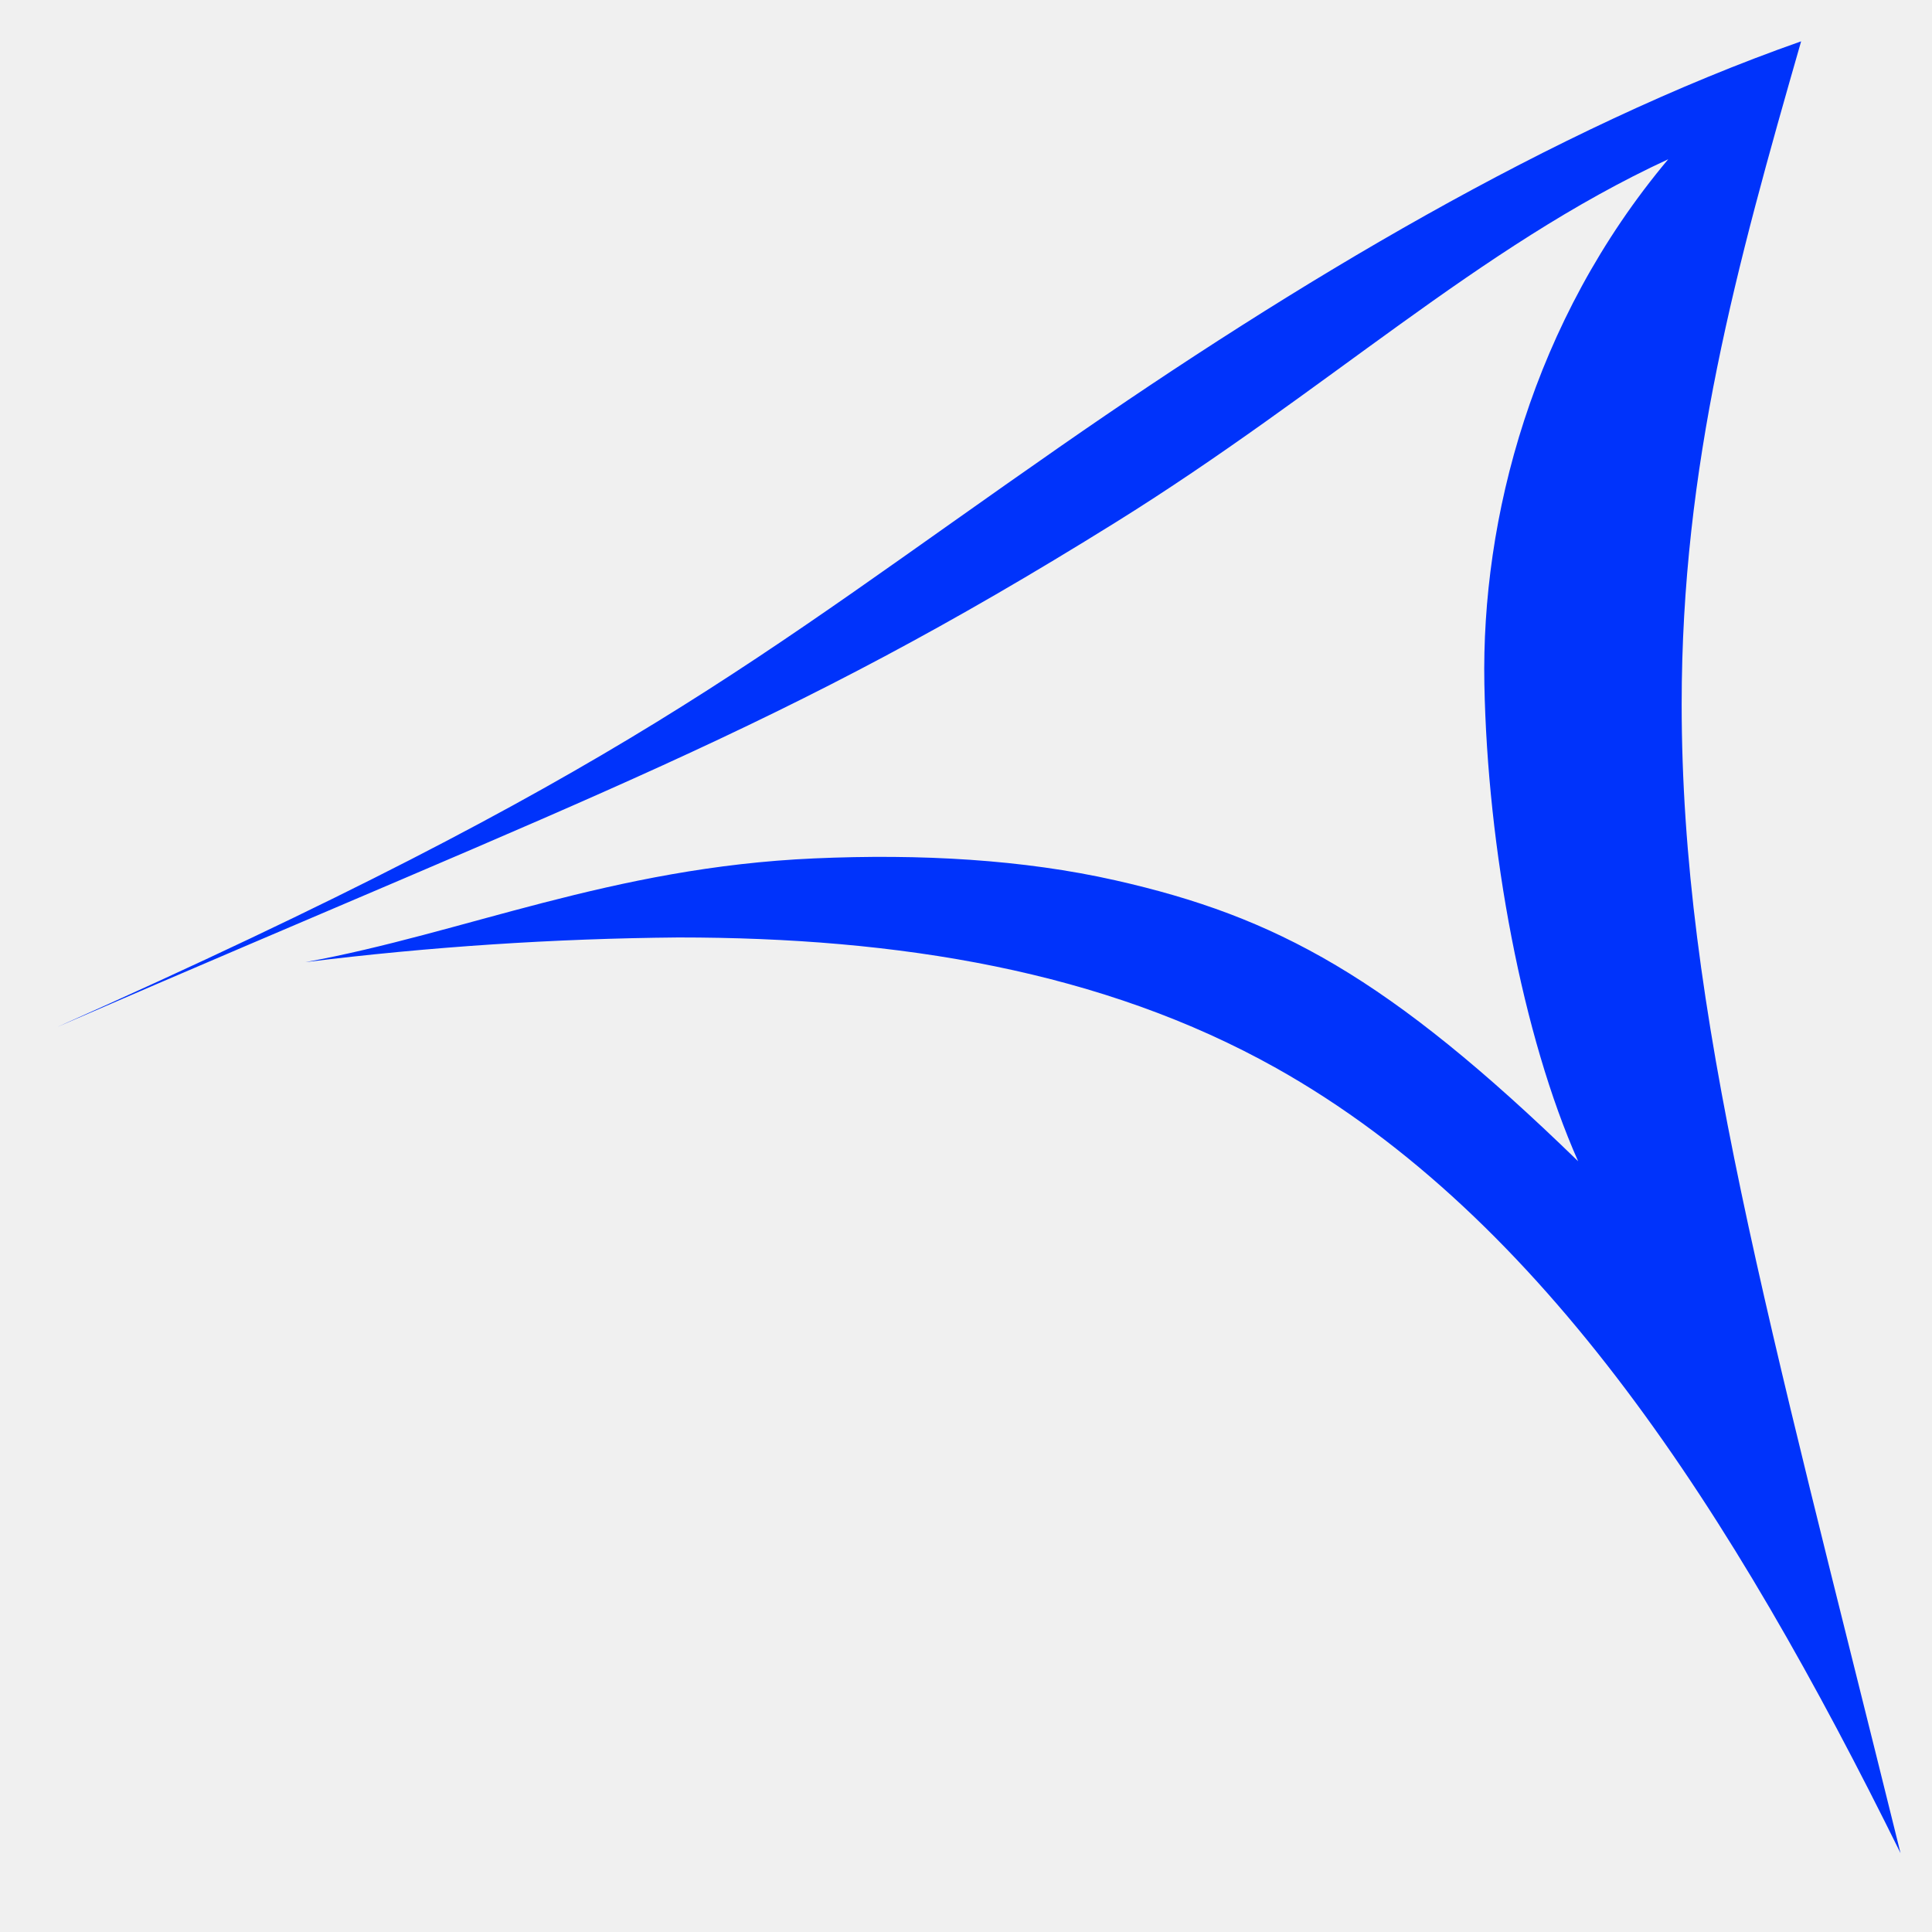
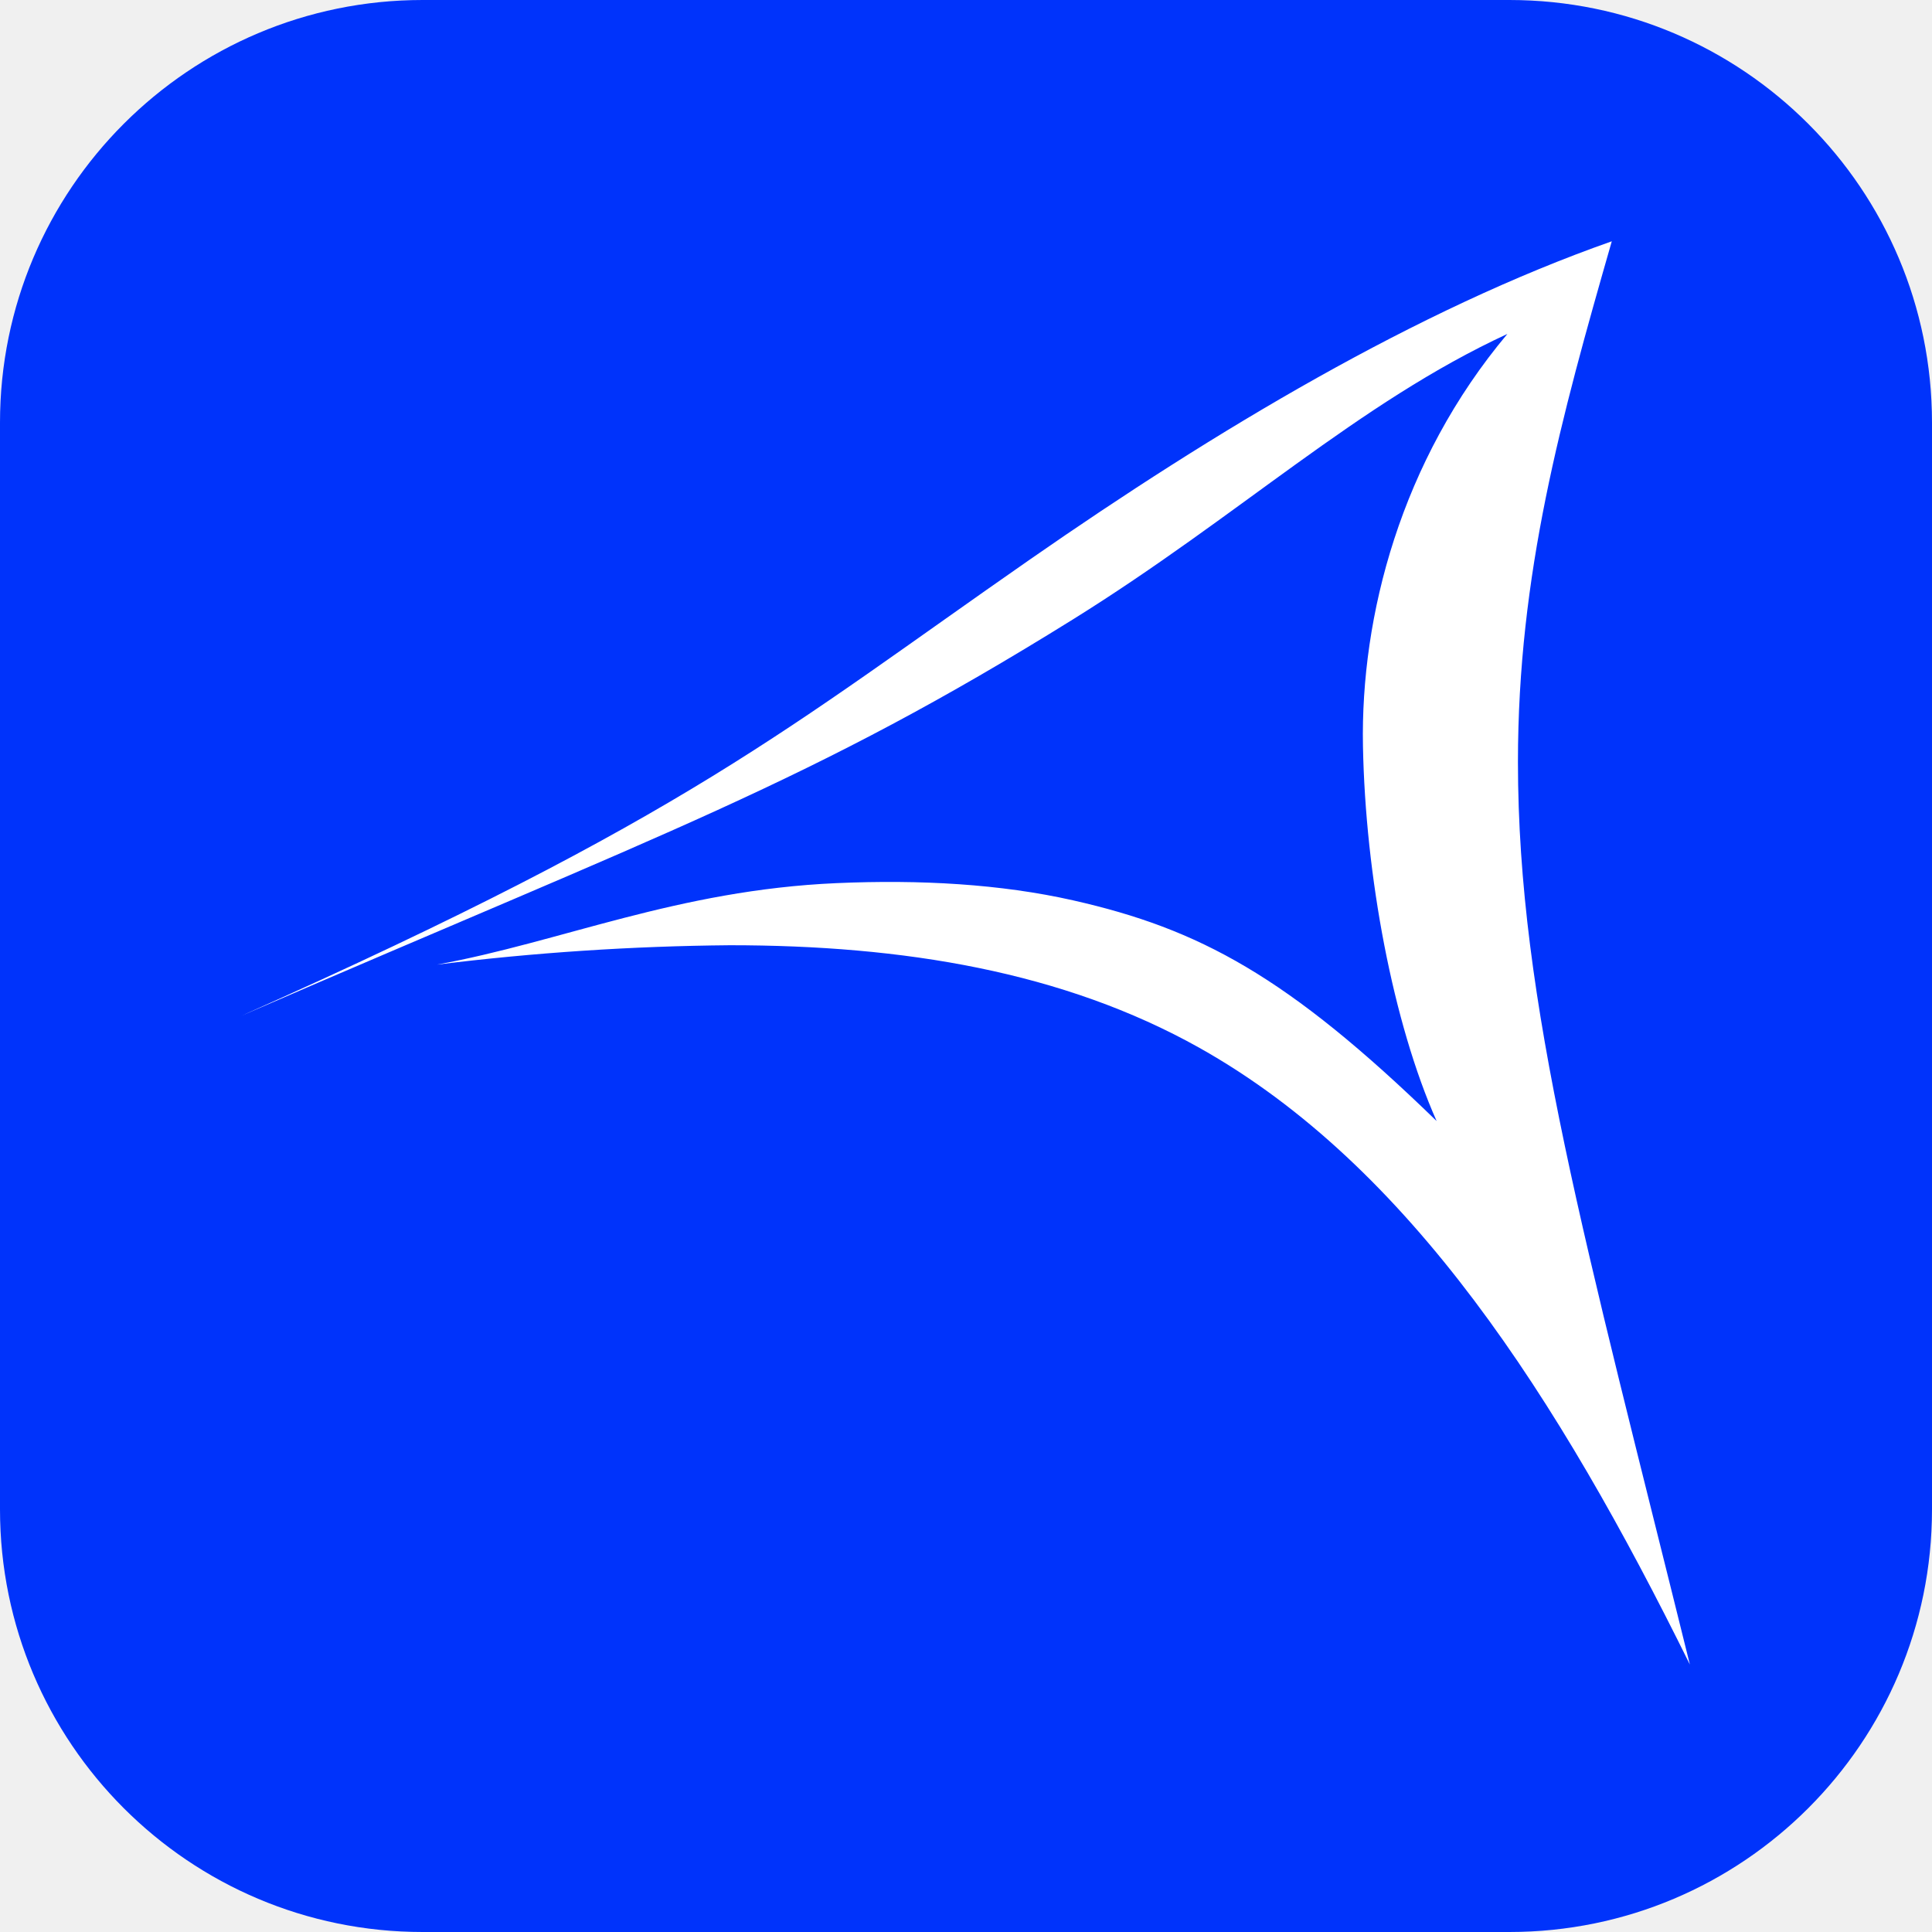
- <svg xmlns="http://www.w3.org/2000/svg" viewBox="9 3 49 49">
-   <path d="M54.681 4.048C48.374 6.264 41.89 10.154 35.914 14.308C28.066 19.765 24.888 22.618 10.44 29.052C24.124 23.122 28.813 21.527 37.289 16.252C42.655 12.911 46.493 9.267 51.31 7.039C47.862 11.147 46.568 16.163 46.647 20.346C46.726 24.529 47.614 29.274 49.025 32.452C44.216 27.778 41.364 26.248 37.289 25.327C34.95 24.799 32.346 24.652 29.65 24.771C24.512 24.997 20.772 26.667 16.747 27.402C19.886 27.013 23.044 26.804 26.207 26.776C31.803 26.776 36.968 27.625 41.364 30.087C48.16 33.899 52.946 41.382 57.202 50C53.825 36.341 51.651 28.655 51.651 20.858C51.651 14.796 53.039 9.766 54.681 4.047" fill="#0033FB" />
+ <svg xmlns="http://www.w3.org/2000/svg" viewBox="0 0 64 64">
+   <rect width="64" height="64" rx="14" fill="#0033FB" />
+   <path d="M54.681 4.048C48.374 6.264 41.89 10.154 35.914 14.308C28.066 19.765 24.888 22.618 10.44 29.052C24.124 23.122 28.813 21.527 37.289 16.252C42.655 12.911 46.493 9.267 51.31 7.039C47.862 11.147 46.568 16.163 46.647 20.346C46.726 24.529 47.614 29.274 49.025 32.452C44.216 27.778 41.364 26.248 37.289 25.327C34.95 24.799 32.346 24.652 29.65 24.771C24.512 24.997 20.772 26.667 16.747 27.402C19.886 27.013 23.044 26.804 26.207 26.776C31.803 26.776 36.968 27.625 41.364 30.087C48.16 33.899 52.946 41.382 57.202 50C53.825 36.341 51.651 28.655 51.651 20.858C51.651 14.796 53.039 9.766 54.681 4.047" transform="translate(-2.71 3.84) scale(1.026)" fill="#fff" />
</svg>
